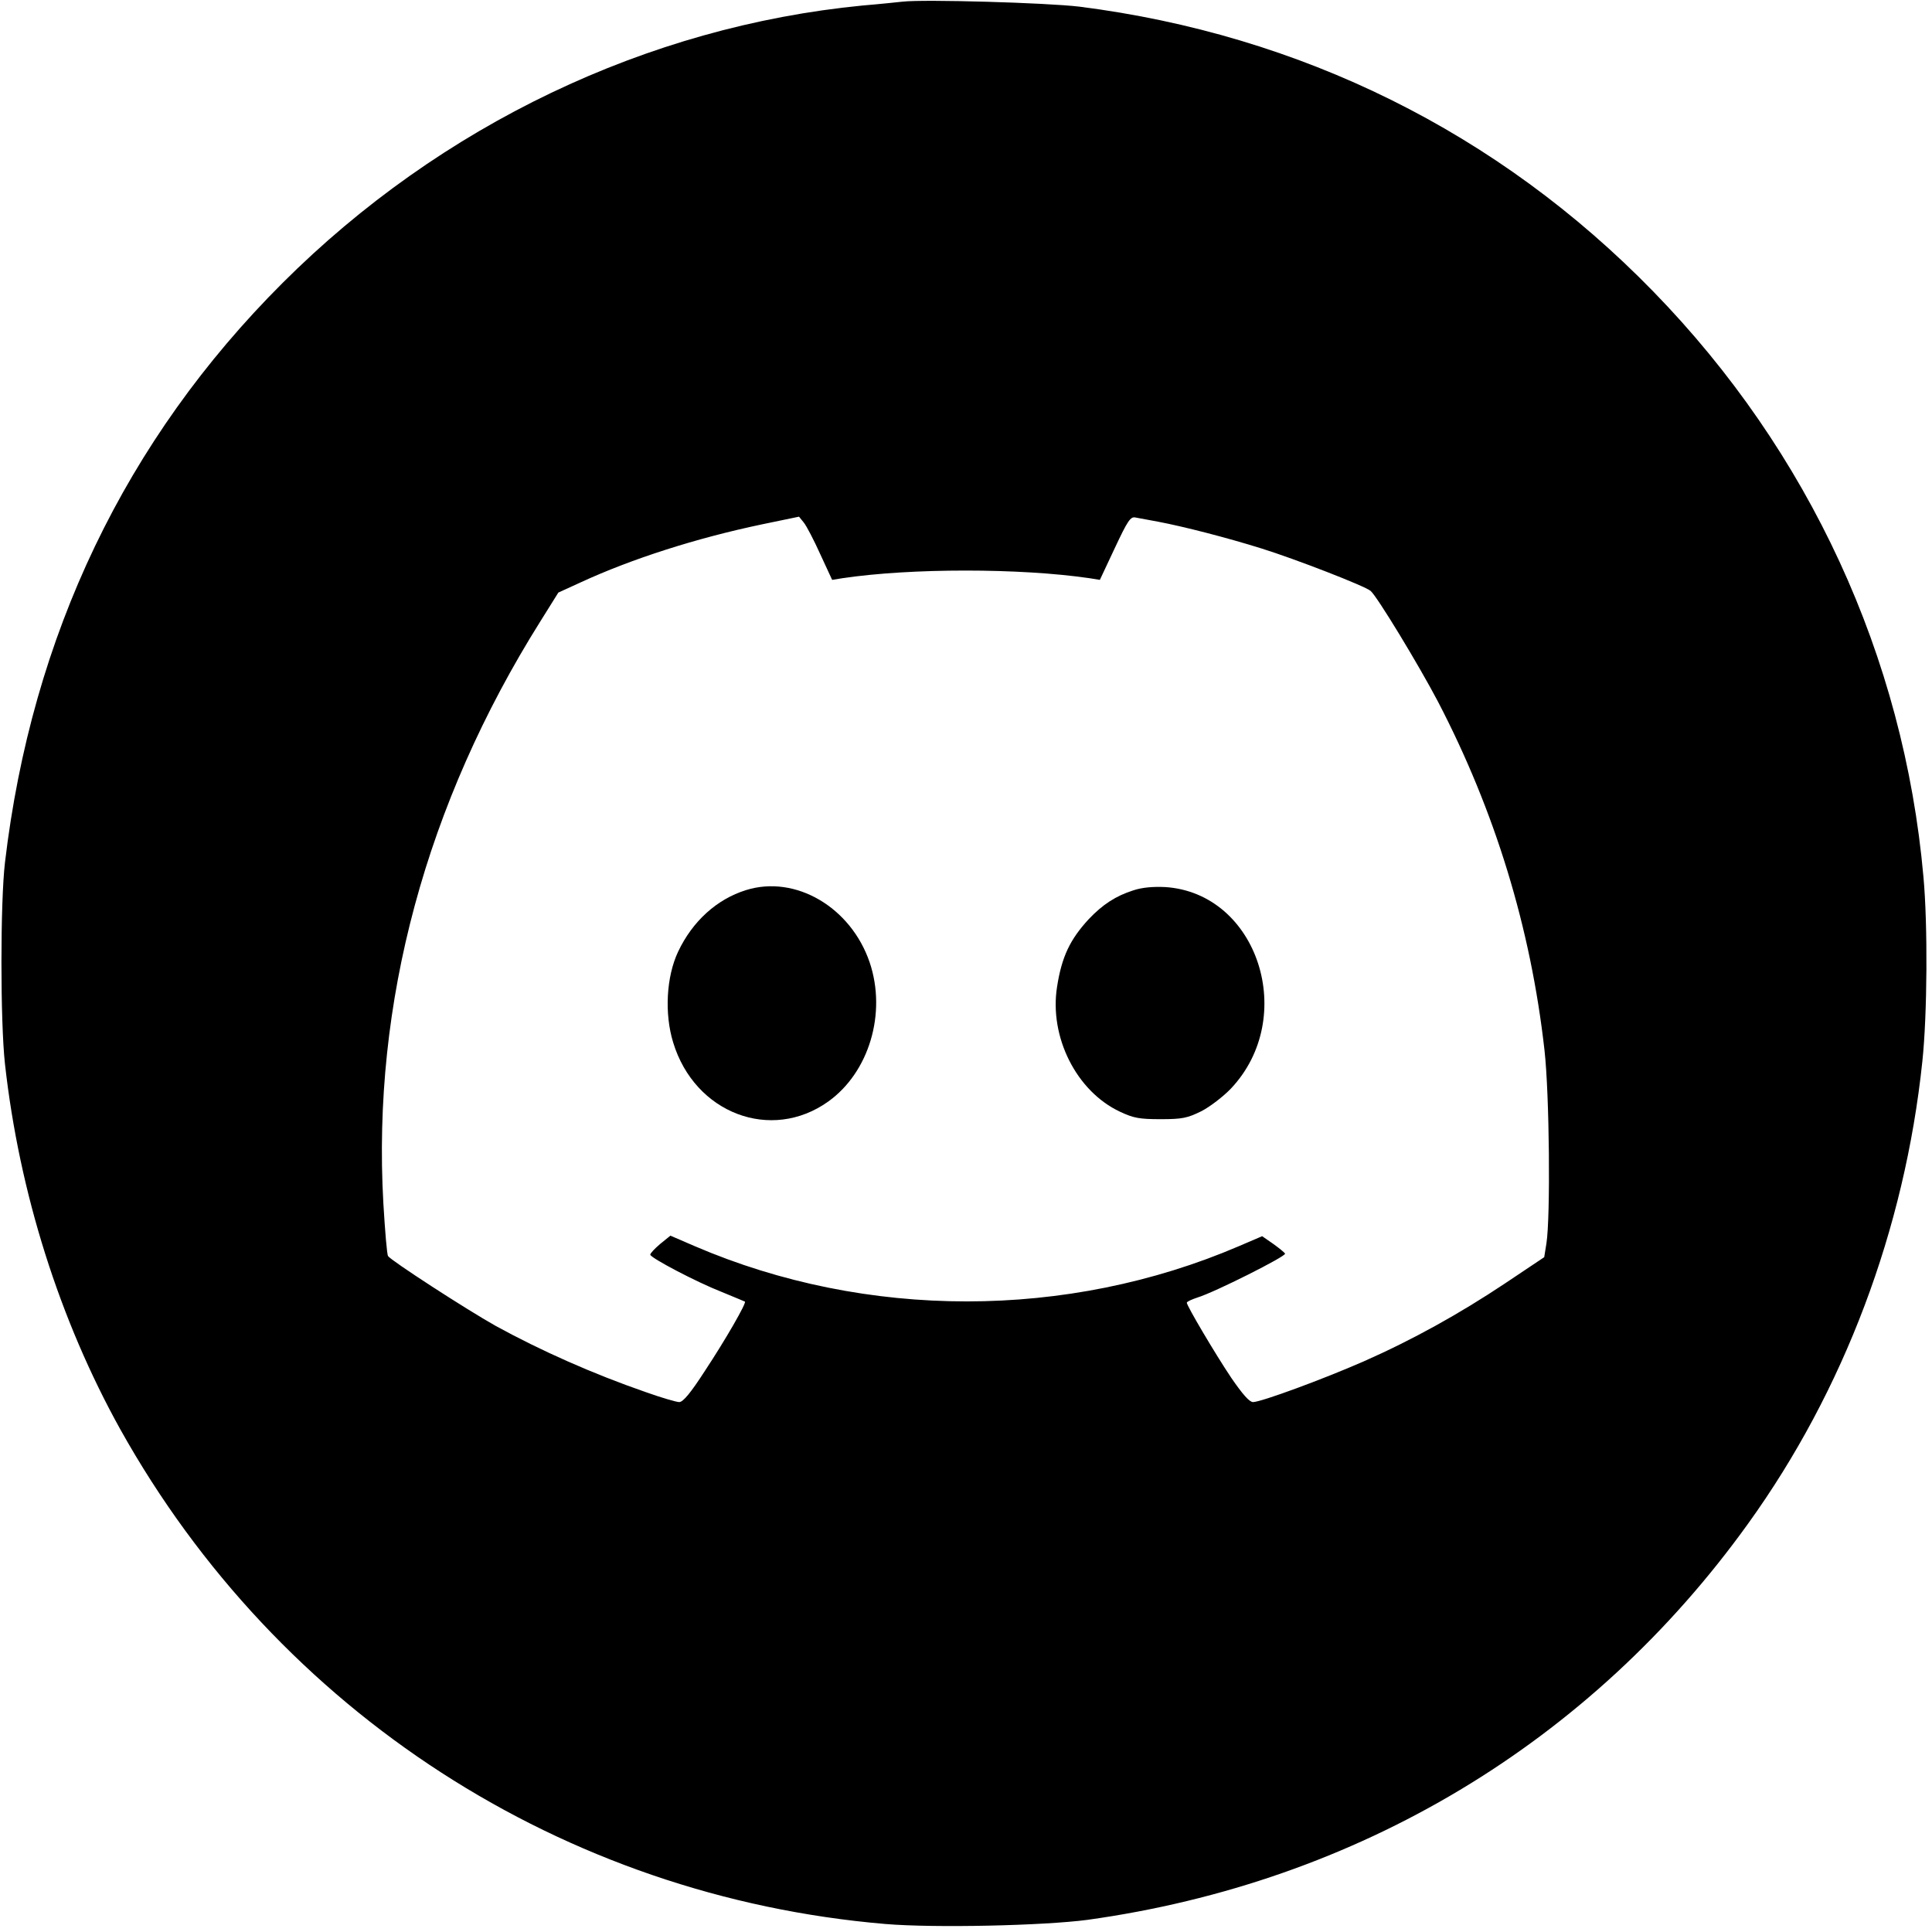
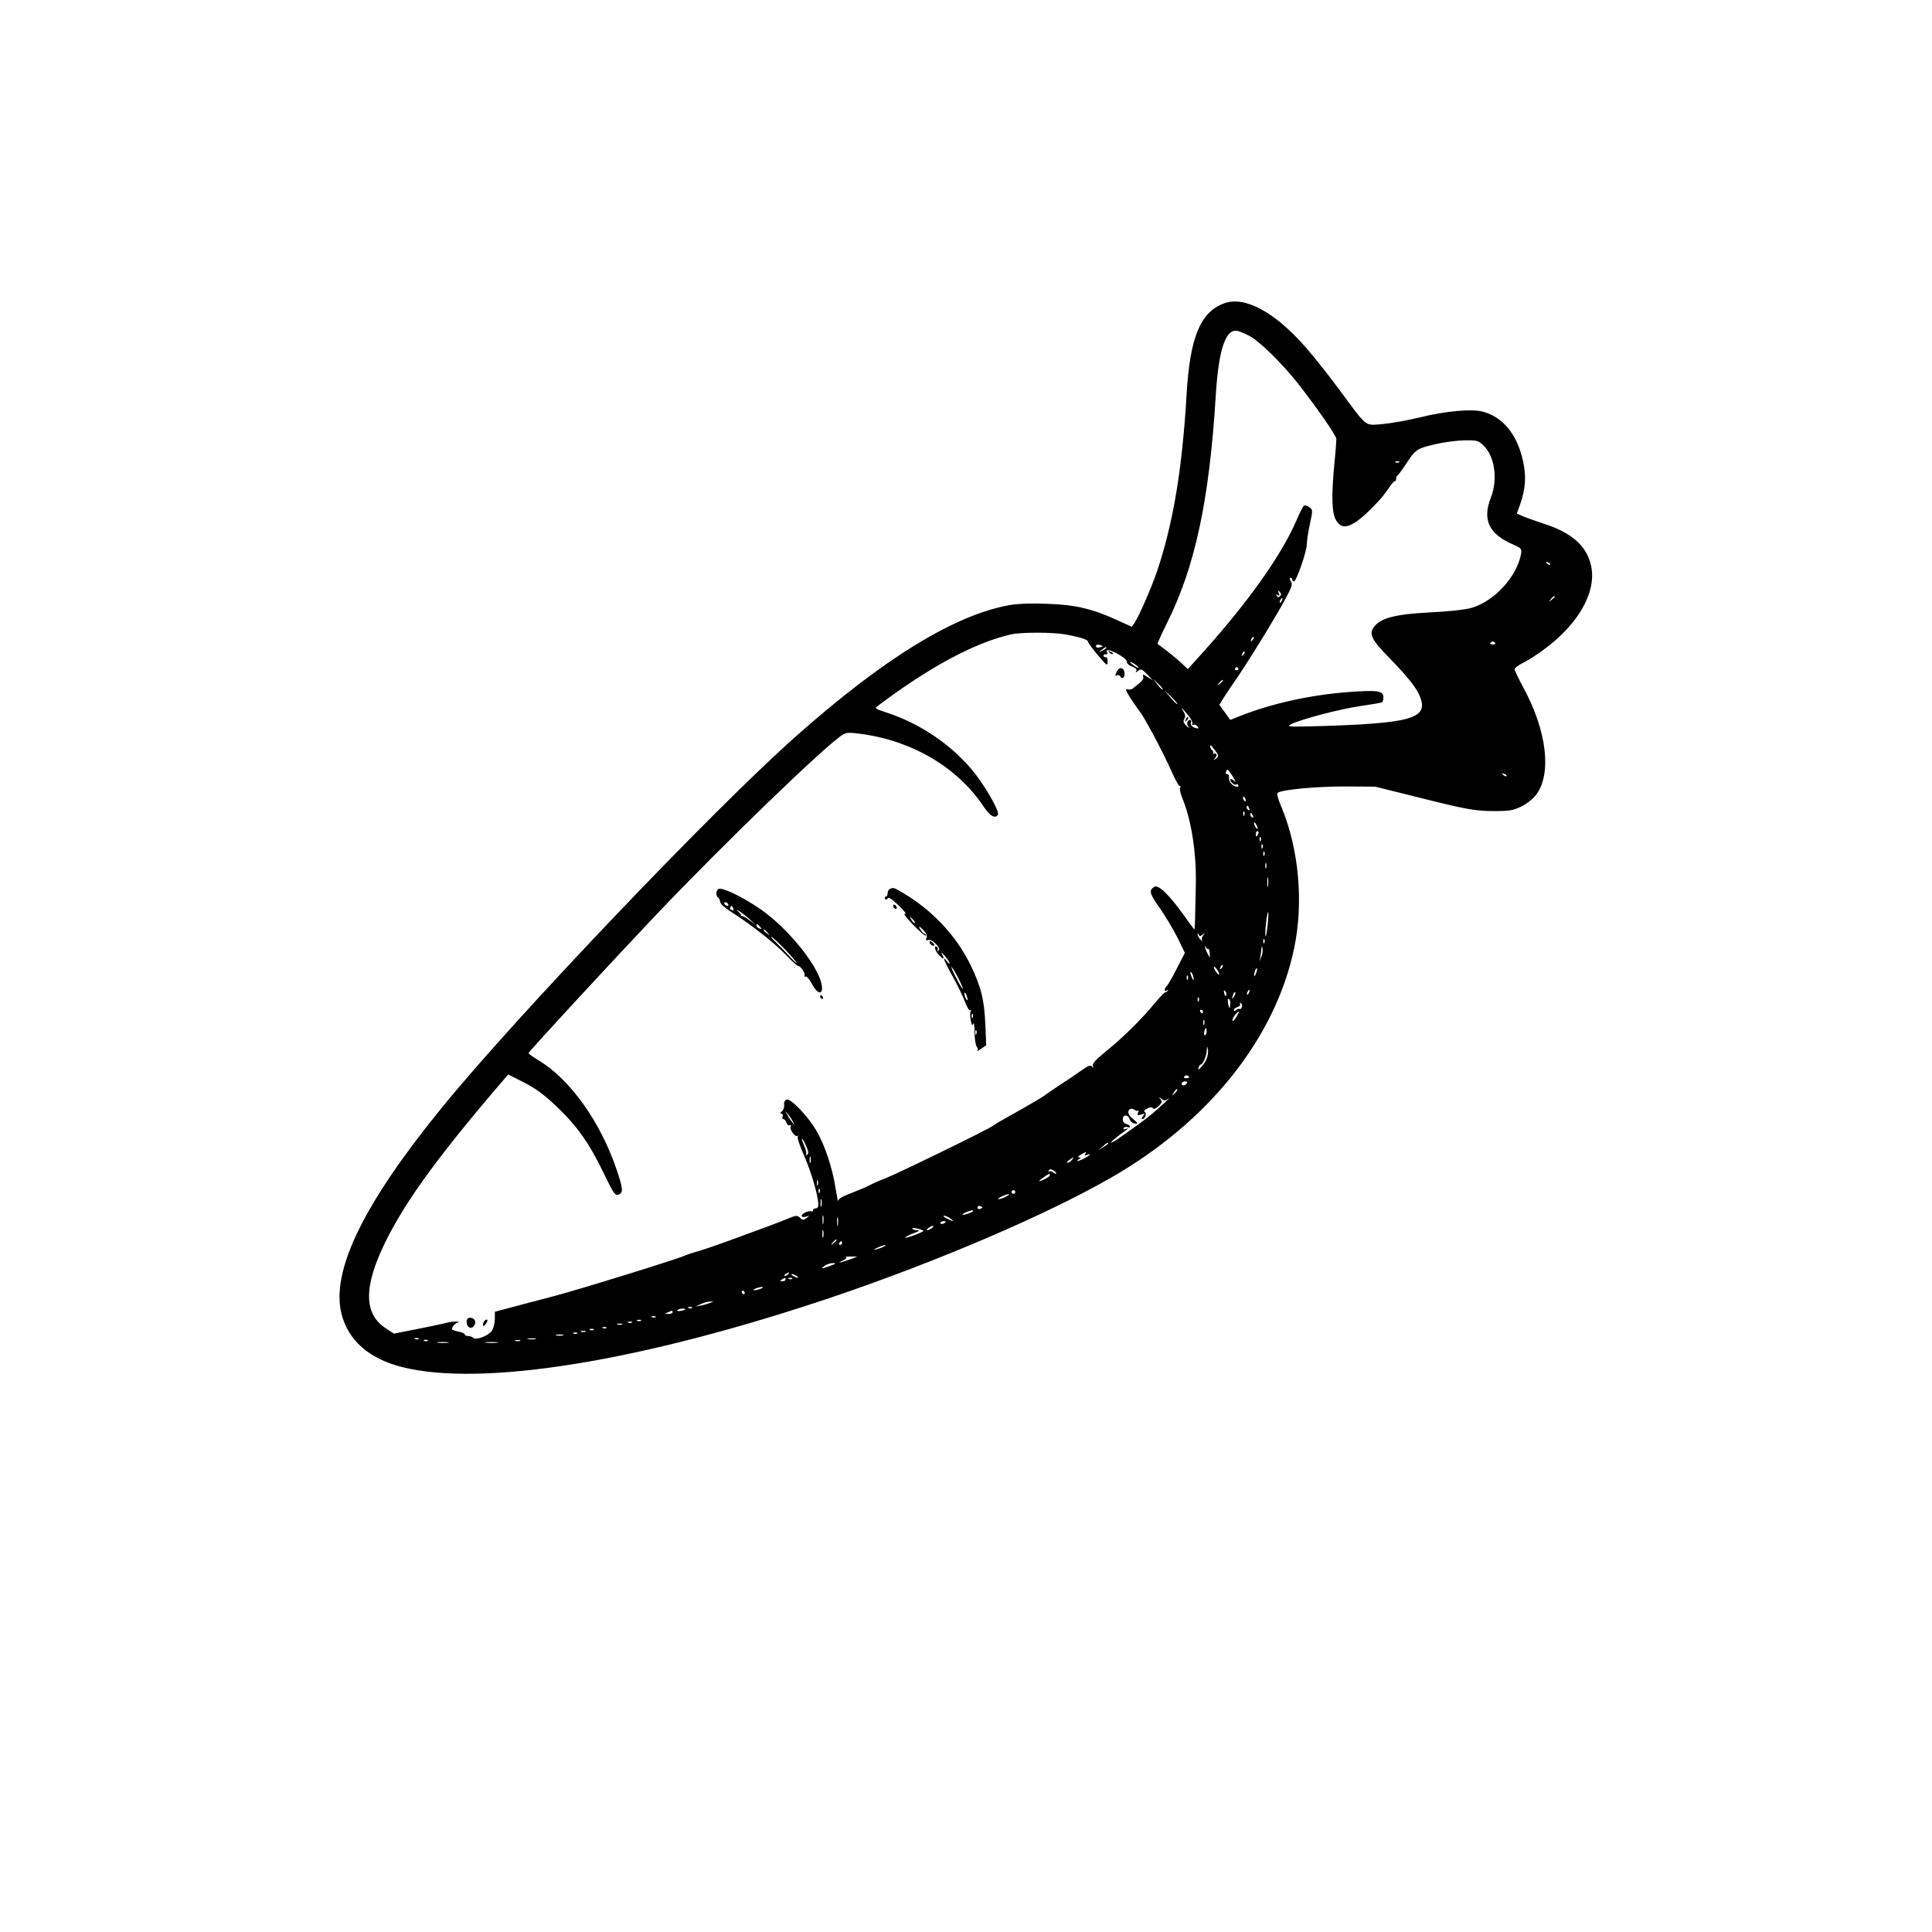
- <svg xmlns="http://www.w3.org/2000/svg" version="1.0" width="700pt" height="700pt" viewBox="0 0 700 700" preserveAspectRatio="xMidYMid meet">
-   <g transform="translate(0,700) scale(0.1,-0.1)" fill="#000000" stroke="none">
-     <path d="M3270 6994 c-19 -2 -84 -9 -145 -14 -780 -76 -1528 -433 -2101 -1005 -569 -568 -909 -1277 -1006 -2100 -17 -145 -17 -576 0 -730 52 -467 198 -928 418 -1324 573 -1026 1605 -1693 2772 -1792 178 -15 573 -6 732 15 979 136 1823 641 2394 1436 347 482 567 1065 631 1674 18 169 20 495 4 669 -71 798 -414 1541 -979 2121 -561 576 -1276 930 -2080 1032 -118 14 -561 27 -640 18z m-298 -2002 l43 -93 37 6 c248 37 643 37 896 0 l37 -6 54 115 c47 100 57 115 75 111 12 -2 48 -9 81 -15 95 -18 250 -58 375 -97 122 -38 375 -136 396 -154 23 -19 173 -266 244 -401 207 -398 336 -819 386 -1263 18 -160 22 -604 7 -700 l-8 -50 -142 -95 c-165 -110 -336 -205 -513 -283 -146 -64 -371 -147 -400 -147 -13 0 -37 27 -79 88 -59 88 -161 261 -161 272 0 4 18 12 39 19 60 18 323 150 317 159 -3 5 -23 21 -44 36 l-39 27 -84 -36 c-622 -267 -1351 -267 -1972 0 l-88 38 -37 -30 c-20 -17 -36 -34 -36 -39 2 -12 167 -99 259 -135 44 -18 82 -34 84 -35 6 -5 -69 -136 -145 -251 -51 -79 -79 -113 -93 -113 -10 0 -65 16 -121 36 -191 66 -382 151 -544 240 -107 60 -380 237 -390 253 -4 5 -11 91 -17 191 -41 725 154 1448 569 2109 l65 104 81 37 c184 85 418 160 656 210 l135 28 17 -21 c10 -12 37 -64 60 -115z" />
-     <path d="M2703 3775 c-106 -33 -194 -113 -246 -223 -43 -91 -50 -225 -18 -329 78 -257 355 -362 562 -214 148 106 212 320 150 504 -68 200 -269 318 -448 262z" />
-     <path d="M4106 3774 c-63 -20 -111 -51 -162 -105 -67 -73 -97 -135 -114 -244 -29 -182 70 -379 228 -453 49 -23 70 -27 147 -27 79 0 97 4 148 29 31 16 79 53 106 81 245 258 99 709 -237 731 -44 2 -83 -1 -116 -12z" />
+ <svg xmlns="http://www.w3.org/2000/svg" version="1.0" width="1060pt" height="1060pt" viewBox="0 0 1060 1060" preserveAspectRatio="xMidYMid meet">
+   <g transform="translate(0,1060) scale(0.1,-0.1)" fill="#000000" stroke="none">
+     <path d="M6717 8936 c-132 -48 -189 -188 -207 -505 -24 -406 -73 -700 -161 -963 -31 -91 -97 -243 -124 -285 l-15 -22 -77 35 c-139 64 -233 86 -384 91 -84 4 -163 1 -205 -6 -305 -53 -696 -293 -1184 -727 -449 -399 -1530 -1533 -1934 -2029 -432 -530 -612 -899 -552 -1135 37 -144 150 -244 330 -290 441 -112 1322 31 2376 388 565 192 1155 444 1511 648 539 307 907 768 1010 1264 52 251 25 544 -71 774 -20 47 -26 72 -19 77 28 17 209 34 364 34 l170 -1 225 -56 c283 -71 323 -78 435 -78 78 0 98 4 144 26 31 16 64 43 81 66 84 116 56 348 -70 582 -28 51 -50 98 -50 104 0 7 21 23 48 36 26 13 76 45 112 72 190 139 290 315 260 458 -22 107 -103 181 -252 230 -46 15 -99 34 -119 42 l-37 16 19 53 c29 84 34 153 15 236 -32 145 -109 240 -219 270 -63 17 -205 4 -347 -31 -69 -17 -162 -33 -207 -37 -98 -7 -78 -23 -237 192 -57 77 -138 179 -180 227 -171 196 -336 285 -449 244z m136 -178 c54 -27 177 -147 266 -259 105 -134 212 -288 213 -307 0 -10 -4 -71 -11 -137 -16 -171 -14 -260 5 -301 38 -79 106 -48 254 115 8 9 26 33 40 54 14 20 28 37 33 37 4 0 7 6 7 14 0 8 3 16 8 18 4 2 22 26 40 53 57 89 64 93 159 116 48 12 123 22 165 23 72 1 79 -1 107 -28 62 -59 80 -186 41 -285 -48 -123 -12 -201 123 -259 44 -20 47 -23 42 -52 -22 -123 -146 -259 -271 -295 -35 -10 -125 -20 -230 -25 -191 -10 -269 -31 -306 -80 -28 -39 -13 -70 82 -167 109 -113 153 -168 172 -218 46 -119 -52 -145 -592 -160 -131 -3 -142 -2 -118 11 50 26 265 83 380 100 62 9 116 18 121 21 4 2 7 15 7 28 0 36 -33 40 -205 27 -205 -17 -408 -62 -583 -131 l-52 -21 -30 42 -30 41 22 36 c12 20 37 56 54 81 70 99 241 376 294 478 28 53 32 67 22 83 -7 12 -8 19 -2 19 5 0 10 -4 10 -10 0 -5 4 -10 9 -10 14 0 71 166 71 205 0 19 8 69 17 111 16 74 16 77 -2 90 -11 8 -24 13 -29 11 -5 -2 -24 -37 -41 -78 -84 -195 -266 -452 -523 -737 l-75 -83 -36 34 c-29 27 -79 67 -130 104 -2 1 21 53 52 115 154 309 232 674 267 1243 16 264 56 379 125 358 11 -3 37 -14 58 -25z m824 -694 c-3 -3 -12 -4 -19 -1 -8 3 -5 6 6 6 11 1 17 -2 13 -5z m828 -562 c-3 -3 -11 0 -18 7 -9 10 -8 11 6 5 10 -3 15 -9 12 -12z m-1482 -173 c-8 -8 -13 -7 -18 2 -6 8 -4 10 5 4 10 -6 12 -4 6 11 -6 15 -5 17 5 7 9 -10 10 -16 2 -24z m1507 -3 c0 -2 -8 -10 -17 -17 -16 -13 -17 -12 -4 4 13 16 21 21 21 13z m-1497 -21 c-3 -9 -8 -14 -10 -11 -3 3 -2 9 2 15 9 16 15 13 8 -4z m-1187 -186 c79 -14 124 -28 124 -41 0 -5 24 -38 53 -72 51 -60 54 -62 54 -35 0 15 -4 26 -8 23 -4 -2 -10 0 -14 6 -3 5 1 10 10 10 9 0 14 4 10 9 -13 21 13 18 60 -8 29 -16 49 -34 48 -42 -2 -8 11 -20 28 -26 21 -8 28 -16 23 -25 -6 -9 -3 -9 10 1 15 13 21 11 49 -18 l32 -33 -30 18 c-24 16 -28 16 -23 3 4 -9 -3 -23 -18 -35 -14 -10 -30 -24 -37 -30 -6 -6 -20 -9 -30 -6 -15 4 -11 -7 19 -54 22 -32 41 -61 44 -64 21 -20 129 -222 180 -337 20 -46 40 -80 44 -76 4 4 4 1 1 -8 -3 -8 1 -31 9 -51 52 -123 80 -301 77 -478 -3 -176 -5 -250 -8 -250 -1 0 -29 37 -61 83 -83 114 -137 165 -160 151 -30 -19 -24 -39 31 -116 29 -42 73 -114 96 -160 l42 -86 -43 -83 c-23 -46 -48 -90 -55 -97 -17 -17 -17 -35 0 -26 7 4 9 3 4 -2 -5 -5 -12 -9 -15 -9 -4 0 -31 -29 -61 -65 -73 -87 -169 -182 -263 -258 -56 -46 -76 -67 -72 -80 5 -13 4 -14 -4 -4 -7 11 -20 6 -63 -24 -30 -21 -83 -57 -119 -80 -36 -24 -70 -47 -75 -52 -11 -9 -105 -64 -209 -122 -35 -19 -70 -40 -77 -46 -21 -18 -537 -269 -594 -290 -27 -10 -63 -26 -80 -35 -16 -9 -63 -29 -102 -44 -49 -18 -73 -32 -74 -43 -1 -10 -7 23 -15 71 -16 107 -60 238 -105 314 -49 82 -141 178 -163 170 -11 -4 -16 -15 -14 -29 2 -13 -4 -28 -12 -35 -10 -8 -11 -12 -3 -13 7 0 10 -7 7 -15 -4 -8 -1 -15 4 -15 6 0 14 -9 17 -20 4 -11 11 -17 17 -14 7 5 9 2 6 -7 -7 -17 26 -61 37 -51 5 4 5 2 2 -4 -4 -7 13 -56 37 -110 39 -90 76 -218 76 -265 0 -11 -7 -19 -15 -19 -8 0 -15 -5 -15 -11 0 -5 -4 -8 -9 -5 -5 3 -21 0 -36 -8 -28 -15 -19 -30 12 -20 16 6 16 5 -1 -8 -17 -13 -22 -13 -34 -2 -17 17 -23 17 -64 0 -34 -15 -165 -64 -328 -123 -52 -19 -124 -44 -160 -55 -36 -10 -74 -23 -85 -28 -45 -20 -574 -184 -715 -221 -47 -12 -139 -37 -205 -54 l-120 -32 0 -39 c0 -22 -7 -51 -16 -65 -19 -28 -88 -54 -103 -39 -6 6 -18 10 -28 10 -10 0 -18 4 -18 9 0 5 -16 12 -35 15 -19 4 -35 10 -35 14 0 12 15 29 30 35 26 10 -33 8 -70 -3 -19 -5 -90 -20 -157 -33 l-122 -24 -44 29 c-122 79 -123 228 -3 473 110 224 292 475 648 889 l26 31 87 -44 c64 -33 110 -66 180 -133 108 -102 179 -202 254 -358 58 -120 66 -131 85 -124 26 10 25 31 -10 134 -88 263 -254 496 -428 602 -31 18 -56 36 -56 40 0 8 435 479 699 758 378 397 933 933 1026 990 21 12 37 12 110 2 280 -41 521 -186 663 -399 33 -50 62 -67 77 -43 8 13 -37 100 -97 187 -115 166 -305 305 -512 373 -65 21 -68 24 -50 37 281 212 530 346 729 392 56 13 230 13 301 0z m1025 -32 c-10 -9 -11 -8 -5 6 3 10 9 15 12 12 3 -3 0 -11 -7 -18z m1333 -15 c2 -4 -4 -8 -14 -8 -10 0 -16 4 -14 8 3 4 9 8 14 8 5 0 11 -4 14 -8z m-2154 -17 c0 -1 -8 -5 -18 -7 -11 -3 -19 0 -19 7 0 7 8 10 19 7 10 -2 18 -6 18 -7z m20 -10 c0 -2 -10 -9 -22 -15 -22 -11 -22 -10 -4 4 21 17 26 19 26 11z m751 -38 c-10 -9 -11 -8 -5 6 3 10 9 15 12 12 3 -3 0 -11 -7 -18z m-575 -68 c3 -6 -5 -3 -20 6 -14 10 -26 19 -26 22 0 7 39 -17 46 -28z m548 -7 c3 -5 -1 -9 -9 -9 -8 0 -12 4 -9 9 3 4 7 8 9 8 2 0 6 -4 9 -8z m-415 -115 c-2 -3 -15 10 -28 27 l-24 31 28 -27 c16 -15 27 -29 24 -31z m331 49 c0 -2 -8 -10 -17 -17 -16 -13 -17 -12 -4 4 13 16 21 21 21 13z m-250 -129 c-3 -2 -20 15 -39 37 l-35 41 39 -37 c22 -21 37 -39 35 -41z m82 -106 c-3 -8 -1 -12 5 -8 6 4 16 0 22 -7 9 -11 9 -14 -1 -12 -24 3 -39 18 -34 32 6 16 -10 19 -19 4 -4 -6 -1 -19 6 -28 7 -9 2 -7 -10 4 -18 17 -21 26 -13 40 8 14 5 26 -10 49 -12 17 -3 10 19 -15 23 -25 38 -51 35 -59z m126 -150 c20 -27 20 -30 4 -43 -15 -12 -16 -11 -4 4 8 10 9 19 3 22 -5 3 -11 3 -14 -1 -2 -5 -2 -3 -1 4 2 7 -1 15 -6 18 -9 6 -14 25 -7 25 2 0 13 -13 25 -29z m104 -156 c10 -18 10 -19 -5 -6 -10 7 -17 9 -17 3 0 -13 25 -33 32 -26 3 3 9 1 12 -4 3 -6 0 -9 -8 -8 -25 3 -45 27 -43 49 1 13 -3 21 -10 20 -8 -2 -10 4 -6 14 6 14 8 14 20 -3 8 -10 19 -28 25 -39z m1493 17 c-3 -3 -11 0 -18 7 -9 10 -8 11 6 5 10 -3 15 -9 12 -12z m-1431 -128 c3 -8 2 -12 -4 -9 -6 3 -10 10 -10 16 0 14 7 11 14 -7z m20 -50 c3 -8 2 -12 -4 -9 -6 3 -10 10 -10 16 0 14 7 11 14 -7z m-27 -36 c-3 -8 -6 -5 -6 6 -1 11 2 17 5 13 3 -3 4 -12 1 -19z m47 -4 c3 -8 2 -12 -4 -9 -6 3 -10 10 -10 16 0 14 7 11 14 -7z m26 -69 c0 -5 -5 -3 -10 5 -5 8 -10 20 -10 25 0 6 5 3 10 -5 5 -8 10 -19 10 -25z m4 -30 c-4 -8 -8 -15 -10 -15 -2 0 -4 7 -4 15 0 8 4 15 10 15 5 0 7 -7 4 -15z m13 -37 c-3 -8 -6 -5 -6 6 -1 11 2 17 5 13 3 -3 4 -12 1 -19z m10 -40 c-3 -8 -6 -5 -6 6 -1 11 2 17 5 13 3 -3 4 -12 1 -19z m10 -40 c-3 -8 -6 -5 -6 6 -1 11 2 17 5 13 3 -3 4 -12 1 -19z m10 -70 c-3 -7 -5 -2 -5 12 0 14 2 19 5 13 2 -7 2 -19 0 -25z m10 -100 c-2 -13 -4 -3 -4 22 0 25 2 35 4 23 2 -13 2 -33 0 -45z m-2 -213 c-4 -37 -9 -65 -11 -62 -3 2 -2 34 2 71 4 37 9 64 12 62 2 -3 1 -35 -3 -71z m-357 -53 c15 12 16 11 3 -4 -8 -11 -10 -23 -5 -31 5 -7 1 -4 -8 6 -10 11 -18 24 -17 31 0 7 3 6 6 -2 4 -10 8 -10 21 0z m339 -44 c-3 -8 -6 -5 -6 6 -1 11 2 17 5 13 3 -3 4 -12 1 -19z m-309 -34 c4 2 8 -8 9 -22 l1 -27 -14 25 c-7 14 -13 30 -13 35 0 6 3 4 6 -3 2 -6 8 -10 11 -8z m292 -44 l-11 -25 6 25 c2 14 5 34 6 45 2 19 2 19 6 0 2 -12 -1 -32 -7 -45z m-219 -63 c-10 -9 -11 -8 -5 6 3 10 9 15 12 12 3 -3 0 -11 -7 -18z m-12 -32 c0 -5 -6 -1 -14 9 -8 11 -15 24 -15 30 0 5 7 1 15 -10 8 -10 14 -23 14 -29z m202 4 c-5 -13 -10 -19 -10 -12 -1 15 10 45 15 40 3 -2 0 -15 -5 -28z m-342 -29 c0 -10 -3 -8 -9 5 -12 27 -12 43 0 25 5 -8 9 -22 9 -30z m-32 -2 c-3 -8 -6 -5 -6 6 -1 11 2 17 5 13 3 -3 4 -12 1 -19z m211 -89 c-3 -8 -7 -3 -11 10 -4 17 -3 21 5 13 5 -5 8 -16 6 -23z m125 16 c-3 -9 -8 -14 -10 -11 -3 3 -2 9 2 15 9 16 15 13 8 -4z m-82 -22 c-12 -20 -14 -14 -5 12 4 9 9 14 11 11 3 -2 0 -13 -6 -23z m-194 -25 c-3 -8 -6 -5 -6 6 -1 11 2 17 5 13 3 -3 4 -12 1 -19z m173 -13 c0 -14 -2 -25 -4 -25 -2 0 -6 11 -8 25 -3 14 -1 25 3 25 5 0 9 -11 9 -25z m63 -21 c-3 -8 -8 -12 -11 -10 -3 3 -11 1 -19 -5 -9 -8 -13 -8 -13 -1 0 6 9 14 20 17 11 4 17 11 14 17 -4 7 -2 8 4 4 6 -4 9 -13 5 -22z m-213 -24 c0 -5 -2 -10 -4 -10 -3 0 -8 5 -11 10 -3 6 -1 10 4 10 6 0 11 -4 11 -10z m183 -30 c-10 -17 -19 -26 -21 -20 -4 10 25 50 35 50 2 0 -4 -14 -14 -30z m-176 -42 c-3 -7 -5 -2 -5 12 0 14 2 19 5 13 2 -7 2 -19 0 -25z m13 -38 c0 -11 -4 -20 -9 -20 -5 0 -7 9 -4 20 3 11 7 20 9 20 2 0 4 -9 4 -20z m0 -150 c-13 -32 -56 -77 -44 -47 3 9 9 17 13 17 11 0 31 47 32 78 2 25 2 25 6 4 3 -13 -1 -37 -7 -52z m-96 -98 c2 -4 -4 -8 -14 -8 -10 0 -16 4 -14 8 3 4 9 8 14 8 5 0 11 -4 14 -8z m-15 -39 c-6 -7 -15 -10 -20 -7 -13 8 -3 21 15 21 12 0 13 -4 5 -14z m-63 -51 c-17 -16 -18 -16 -5 5 7 12 15 20 18 17 3 -2 -3 -12 -13 -22z m-38 -31 c29 22 -41 -44 -93 -87 -45 -36 -69 -54 -179 -131 -17 -12 -35 -22 -40 -22 -8 -1 35 35 80 67 18 12 18 13 1 8 -11 -4 -16 -2 -12 5 4 6 13 8 21 5 8 -3 14 -2 14 3 0 5 -9 11 -20 14 -12 3 -20 14 -20 26 0 27 30 28 37 2 3 -11 13 -21 24 -24 26 -7 24 1 -6 25 -26 20 -32 42 -15 53 6 4 17 2 24 -4 7 -6 16 -8 20 -4 4 4 4 -1 0 -11 -6 -16 -4 -17 17 -11 21 7 22 6 10 -9 -7 -9 -9 -16 -3 -16 15 0 25 32 12 40 -6 4 0 11 14 18 17 8 27 8 32 1 4 -6 15 -2 30 12 20 18 22 25 11 38 -11 14 -10 14 6 2 14 -11 20 -11 35 0z m-2057 -126 l10 -20 -16 20 c-9 11 -21 29 -26 40 l-10 20 16 -20 c9 -11 21 -29 26 -40z m74 -137 c12 -29 12 -38 2 -44 -6 -4 -9 -4 -5 1 4 4 1 23 -7 42 -8 20 -15 38 -15 41 0 11 10 -5 25 -40z m1655 18 c0 -2 -12 -11 -27 -20 l-28 -17 24 20 c23 21 31 25 31 17z m-126 -58 c-5 -8 -2 -9 9 -5 28 11 19 -1 -13 -18 -32 -17 -54 -20 -30 -5 13 9 13 10 0 10 -9 1 -5 6 10 15 31 18 33 18 24 3z m-1507 -45 c-3 -10 -5 -4 -5 12 0 17 2 24 5 18 2 -7 2 -21 0 -30z m1433 12 c-7 -8 -17 -15 -23 -15 -6 0 -2 7 9 15 25 19 30 19 14 0z m-85 -74 c-3 -2 -11 1 -18 7 -8 7 -18 8 -22 4 -5 -4 -5 -1 -1 5 5 10 11 10 26 1 11 -7 17 -14 15 -17z m-35 -9 c0 -8 -43 -32 -58 -32 -6 0 49 40 56 40 1 0 2 -4 2 -8z m-1273 -54 c-3 -7 -5 -2 -5 12 0 14 2 19 5 13 2 -7 2 -19 0 -25z m10 -40 c-3 -8 -6 -5 -6 6 -1 11 2 17 5 13 3 -3 4 -12 1 -19z m1073 2 c0 -5 -4 -10 -10 -10 -5 0 -10 5 -10 10 0 6 5 10 10 10 6 0 10 -4 10 -10z m-50 -25 c-14 -8 -32 -14 -40 -14 -8 0 -1 6 15 14 40 18 57 18 25 0z m-1013 -52 c-3 -10 -5 -2 -5 17 0 19 2 27 5 18 2 -10 2 -26 0 -35z m883 -8 c0 -2 -6 -5 -13 -8 -8 -3 -14 1 -14 8 0 7 6 11 14 8 7 -3 13 -6 13 -8z m-50 -19 c0 -2 -13 -9 -30 -15 -35 -12 -41 -5 -7 9 25 10 37 12 37 6z m-823 -68 c-2 -13 -4 -5 -4 17 -1 22 1 32 4 23 2 -10 2 -28 0 -40z m80 -10 c-2 -13 -4 -5 -4 17 -1 22 1 32 4 23 2 -10 2 -28 0 -40z m617 37 c25 -19 16 -19 -20 0 -16 8 -22 15 -14 15 8 -1 24 -7 34 -15z m-24 -19 c0 -2 -7 -6 -15 -10 -8 -3 -15 -1 -15 4 0 6 7 10 15 10 8 0 15 -2 15 -4z m-80 -36 c-24 -15 -36 -11 -14 4 10 8 21 12 24 10 2 -3 -2 -9 -10 -14z m-43 -13 c2 -2 -22 -13 -53 -25 -31 -11 -52 -16 -47 -11 6 6 28 17 49 24 27 10 32 14 17 15 -12 0 -24 4 -28 9 -5 9 52 -3 62 -12z m-550 -34 c-3 -10 -5 -2 -5 17 0 19 2 27 5 18 2 -10 2 -26 0 -35z m73 -17 c0 -2 -8 -10 -17 -17 -16 -13 -17 -12 -4 4 13 16 21 21 21 13z m30 -16 c0 -5 -5 -10 -11 -10 -5 0 -7 5 -4 10 3 6 8 10 11 10 2 0 4 -4 4 -10z m230 -19 c-8 -5 -26 -11 -40 -15 -21 -5 -20 -3 5 9 32 15 60 20 35 6z m-176 -67 c-16 -6 -40 -14 -54 -18 -21 -5 -21 -4 4 8 17 8 24 15 16 18 -7 2 4 4 25 4 l39 0 -30 -12z m-119 -39 c-50 -18 -55 -18 -31 0 11 8 31 15 45 15 22 -1 19 -3 -14 -15z m-230 -45 c-3 -5 -12 -10 -18 -10 -7 0 -6 4 3 10 19 12 23 12 15 0z m45 -10 c8 -5 11 -10 5 -10 -5 0 -17 5 -25 10 -8 5 -10 10 -5 10 6 0 17 -5 25 -10z m-60 -20 c0 -5 -8 -10 -17 -10 -15 0 -16 2 -3 10 19 12 20 12 20 0z m37 4 c-3 -3 -12 -4 -19 -1 -8 3 -5 6 6 6 11 1 17 -2 13 -5z m-172 -54 c-11 -5 -27 -9 -35 -9 -9 0 -8 4 5 9 11 5 27 9 35 9 9 0 8 -4 -5 -9z m-90 -20 c3 -5 1 -10 -4 -10 -6 0 -11 5 -11 10 0 6 2 10 4 10 3 0 8 -4 11 -10z m-190 -59 c-11 -4 -33 -11 -50 -14 l-30 -6 30 14 c17 8 39 14 50 14 l20 0 -20 -8z m-98 -27 c-3 -3 -12 -4 -19 -1 -8 3 -5 6 6 6 11 1 17 -2 13 -5z m-37 -8 c0 -2 -11 -6 -25 -8 -13 -3 -22 -1 -19 3 5 9 44 13 44 5z m-70 -16 c0 -5 -10 -10 -22 -9 -22 0 -22 1 -3 9 11 5 21 9 23 9 1 1 2 -3 2 -9z m-93 -26 c-3 -3 -12 -4 -19 -1 -8 3 -5 6 6 6 11 1 17 -2 13 -5z m-80 -20 c-3 -3 -12 -4 -19 -1 -8 3 -5 6 6 6 11 1 17 -2 13 -5z m-50 -10 c-3 -3 -12 -4 -19 -1 -8 3 -5 6 6 6 11 1 17 -2 13 -5z m-54 -11 c-7 -2 -19 -2 -25 0 -7 3 -2 5 12 5 14 0 19 -2 13 -5z m-86 -19 c-3 -3 -12 -4 -19 -1 -8 3 -5 6 6 6 11 1 17 -2 13 -5z m-70 -10 c-3 -3 -12 -4 -19 -1 -8 3 -5 6 6 6 11 1 17 -2 13 -5z m-44 -11 c-7 -2 -19 -2 -25 0 -7 3 -2 5 12 5 14 0 19 -2 13 -5z m-46 -9 c-3 -3 -12 -4 -19 -1 -8 3 -5 6 6 6 11 1 17 -2 13 -5z m-79 -11 c-10 -2 -26 -2 -35 0 -10 3 -2 5 17 5 19 0 27 -2 18 -5z m-791 -19 c-3 -3 -12 -4 -19 -1 -8 3 -5 6 6 6 11 1 17 -2 13 -5z m641 -1 c-10 -2 -28 -2 -40 0 -13 2 -5 4 17 4 22 1 32 -1 23 -4z m-591 -9 c-3 -3 -12 -4 -19 -1 -8 3 -5 6 6 6 11 1 17 -2 13 -5z m506 -1 c-7 -2 -19 -2 -25 0 -7 3 -2 5 12 5 14 0 19 -2 13 -5z m-395 -10 c-16 -2 -40 -2 -55 0 -16 2 -3 4 27 4 30 0 43 -2 28 -4z m270 0 c-15 -2 -42 -2 -60 0 -18 2 -6 4 27 4 33 0 48 -2 33 -4z" />
+     <path d="M6087 7019 c7 -7 15 -10 18 -7 3 3 -2 9 -12 12 -14 6 -15 5 -6 -5z" />
+     <path d="M6130 6920 c-13 -23 -13 -33 -1 -25 5 3 12 1 16 -5 11 -18 25 -11 25 14 0 31 -26 41 -40 16z" />
+     <path d="M3943 5723 c-15 -6 -17 -39 -3 -48 6 -3 10 -14 11 -23 0 -10 27 -34 62 -56 110 -70 240 -173 299 -235 32 -34 62 -61 67 -61 14 0 41 -41 35 -52 -3 -5 0 -7 7 -6 6 2 21 -16 33 -39 26 -51 56 -64 56 -25 0 99 -181 328 -345 439 -97 65 -199 114 -222 106z m52 -83 c3 -5 2 -10 -4 -10 -5 0 -13 5 -16 10 -3 6 -2 10 4 10 5 0 13 -4 16 -10z m28 -24 c4 -10 1 -13 -8 -9 -8 3 -12 9 -9 14 7 12 11 11 17 -5z m87 -57 l35 -31 -36 25 c-20 15 -39 24 -43 22 -3 -3 -4 -2 -1 2 3 3 -3 12 -13 20 -16 13 -15 13 3 4 11 -6 36 -25 55 -42z m60 -44 c11 -13 10 -14 -4 -9 -9 3 -16 10 -16 15 0 13 6 11 20 -6z m41 -32 c13 -16 12 -17 -3 -4 -10 7 -18 15 -18 17 0 8 8 3 21 -13z m94 -90 c36 -38 65 -71 65 -75 0 -4 -19 13 -42 39 -24 26 -56 59 -73 75 -16 15 -27 28 -23 28 5 0 37 -30 73 -67z" />
+     <path d="M4883 5723 c-7 -2 -13 -13 -13 -24 0 -10 -5 -19 -11 -19 -5 0 -7 -5 -3 -11 4 -8 9 -7 14 2 6 9 23 -3 62 -40 30 -29 44 -48 33 -45 -11 4 8 -22 44 -59 36 -37 67 -64 70 -60 3 3 0 8 -7 10 -7 3 -17 14 -24 26 -9 19 -7 18 16 -4 18 -18 24 -32 19 -45 -5 -13 -3 -16 9 -11 21 7 75 -47 57 -58 -7 -5 -10 -4 -5 3 3 6 2 13 -4 17 -18 11 -11 -21 10 -43 27 -28 34 -28 19 1 -8 16 -4 14 15 -8 14 -16 25 -34 26 -39 0 -6 -7 -1 -15 10 -30 39 -13 -4 34 -87 26 -47 56 -109 66 -137 10 -28 23 -48 28 -45 6 3 7 1 3 -5 -4 -7 -4 -29 0 -49 5 -29 9 -33 14 -19 3 10 7 -11 7 -48 0 -36 6 -72 12 -79 6 -8 7 -18 3 -22 -4 -5 6 0 21 11 l28 19 -5 115 c-6 137 -23 205 -81 325 -76 157 -205 296 -361 390 -60 36 -61 37 -81 28z m136 -187 c-3 -3 -11 5 -18 17 -13 21 -12 21 5 5 10 -10 16 -20 13 -22z m242 -309 c17 -34 26 -57 20 -52 -14 15 -70 126 -60 119 5 -3 23 -33 40 -67z m48 -112 c0 -5 -4 -3 -9 5 -5 8 -9 22 -9 30 0 16 17 -16 18 -35z m28 -97 c-3 -8 -6 -5 -6 6 -1 11 2 17 5 13 3 -3 4 -12 1 -19z m20 -90 c-3 -8 -6 -5 -6 6 -1 11 2 17 5 13 3 -3 4 -12 1 -19z" />
+     <path d="M4900 5631 c0 -5 5 -13 10 -16 6 -3 10 -2 10 4 0 5 -4 13 -10 16 -5 3 -10 2 -10 -4z" />
+     <path d="M5100 5432 c0 -12 19 -26 26 -19 2 2 -2 10 -11 17 -9 8 -15 8 -15 2z" />
+     <path d="M4500 5130 c0 -5 5 -10 11 -10 5 0 7 5 4 10 -3 6 -8 10 -11 10 -2 0 -4 -4 -4 -10z" />
+     <path d="M2560 3346 c0 -28 24 -41 40 -21 16 20 5 45 -20 45 -14 0 -20 -7 -20 -24z" />
+     <path d="M2653 3345 c-9 -24 1 -27 15 -5 8 13 8 20 2 20 -6 0 -13 -7 -17 -15z" />
+     <path d="M6506 6653 c-6 -14 -5 -15 5 -6 7 7 10 15 7 18 -3 3 -9 -2 -12 -12z" />
  </g>
</svg>
